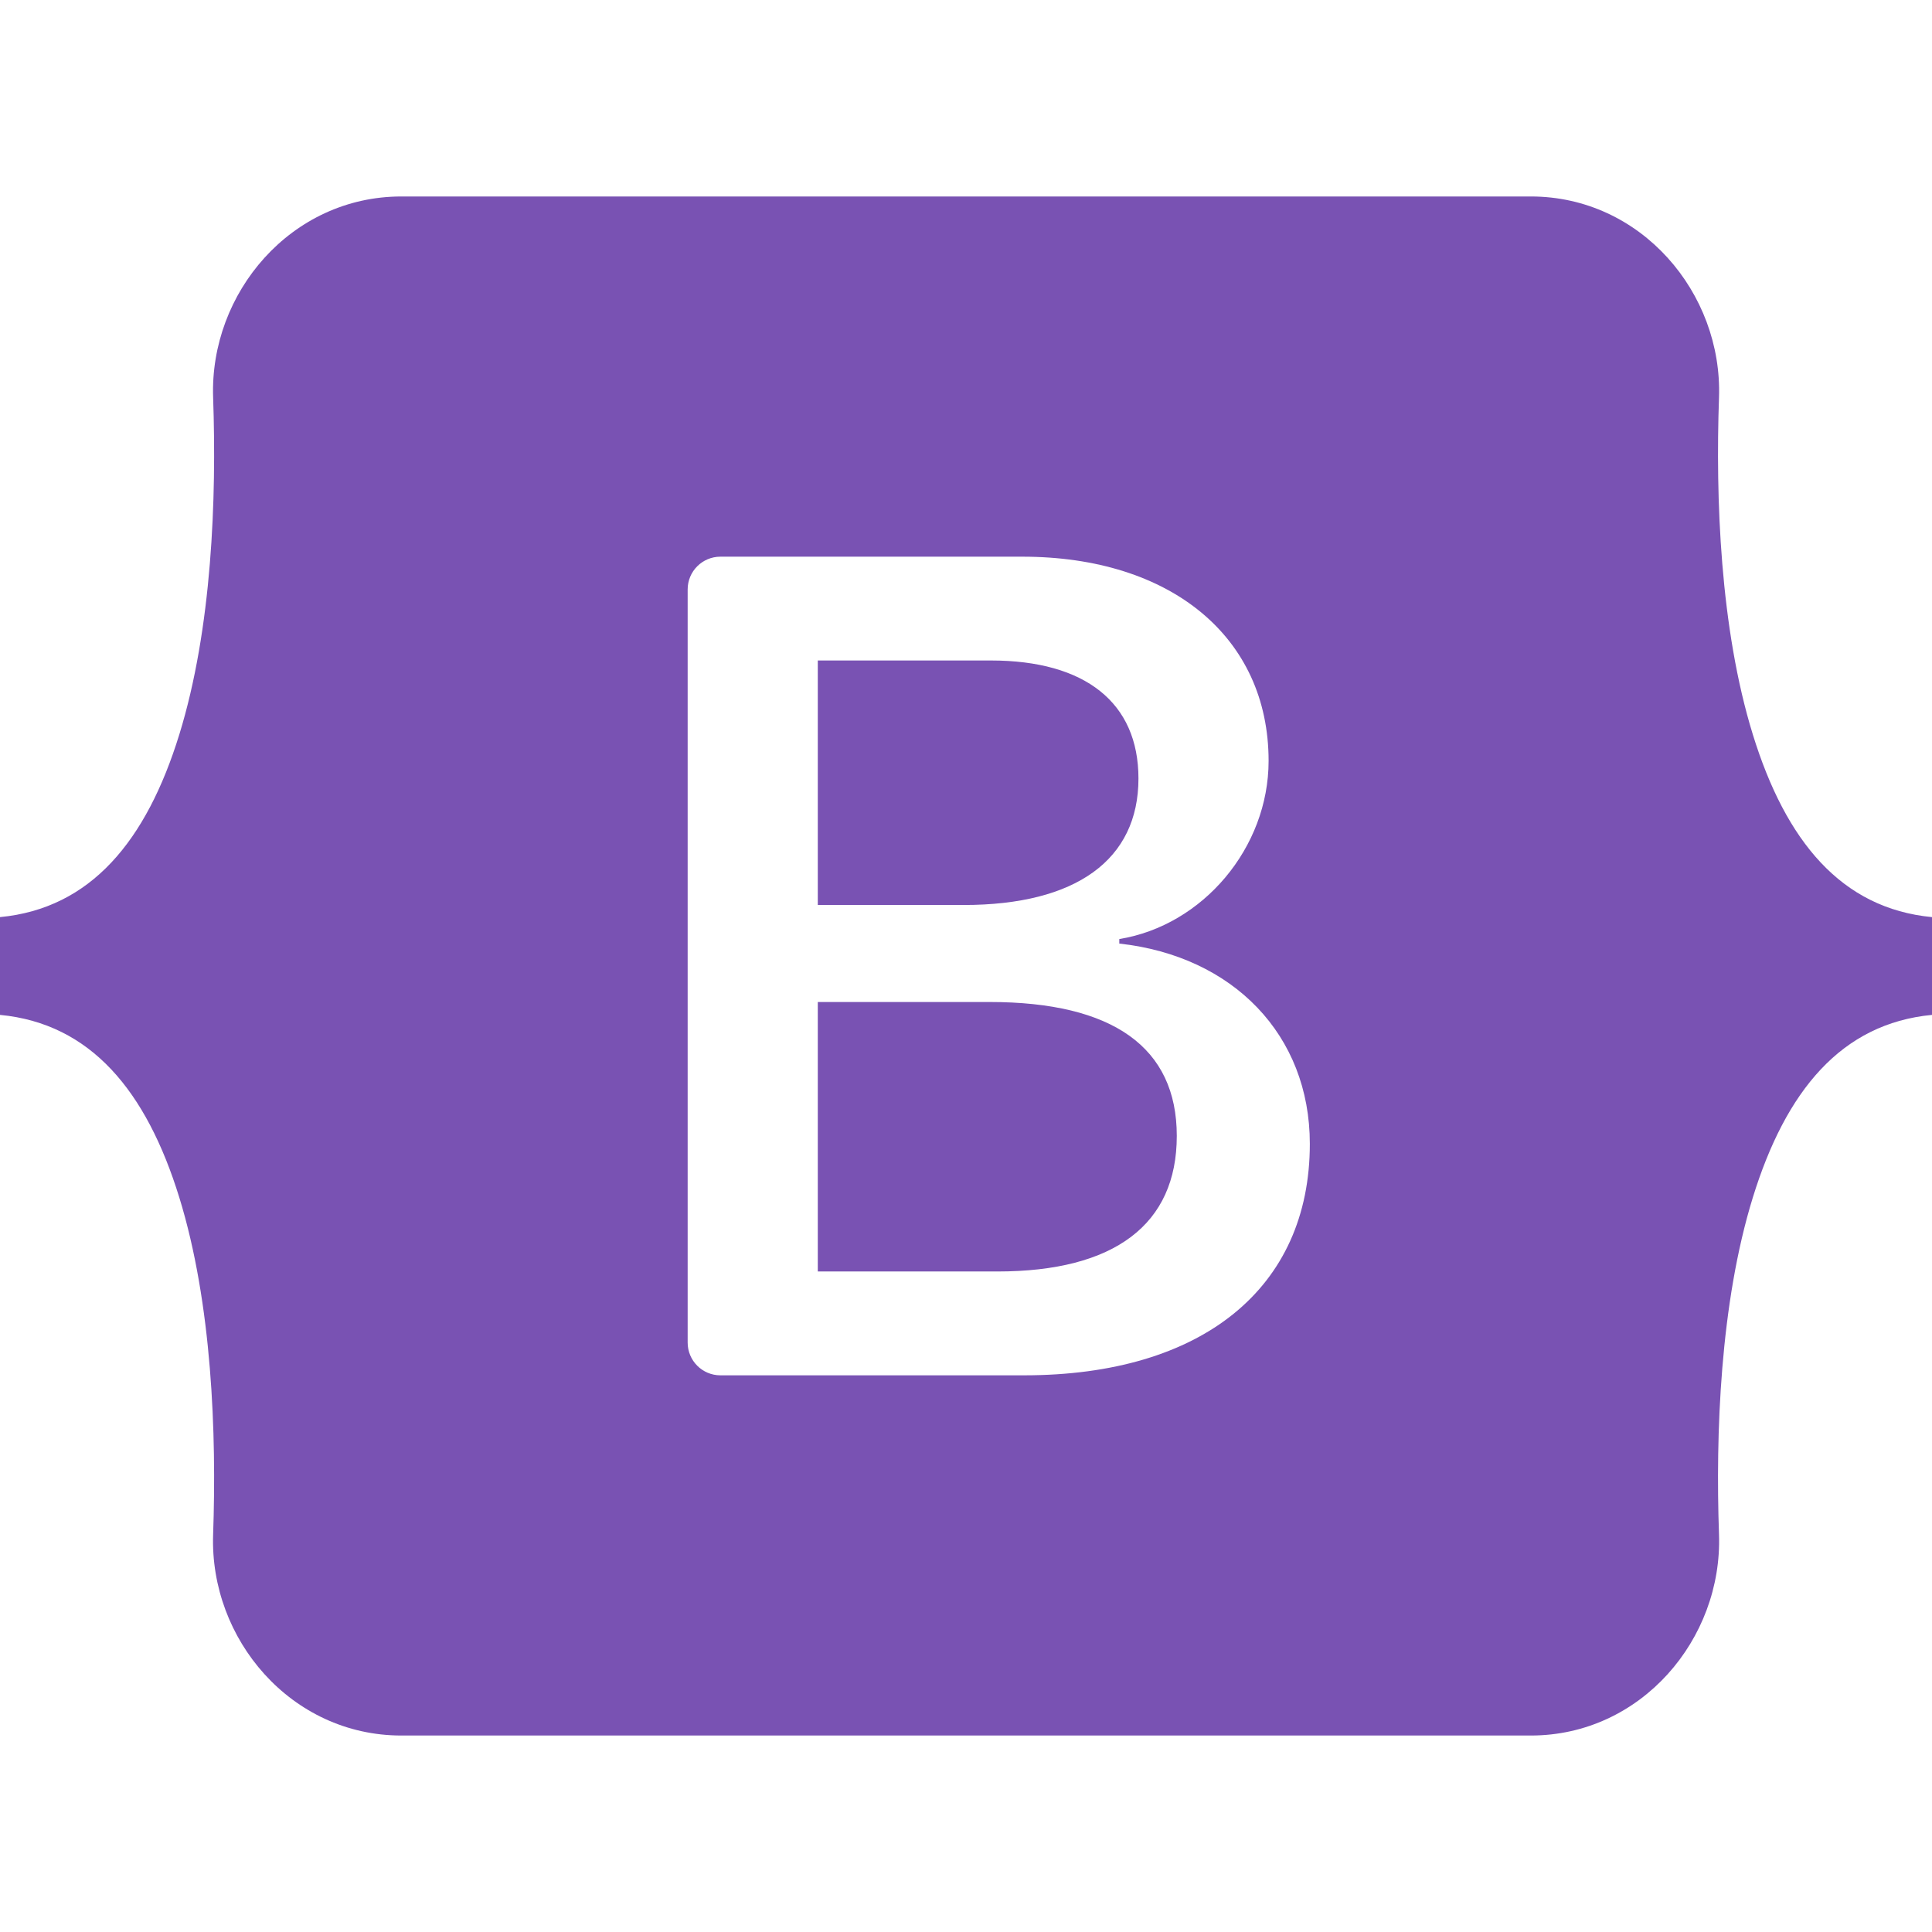
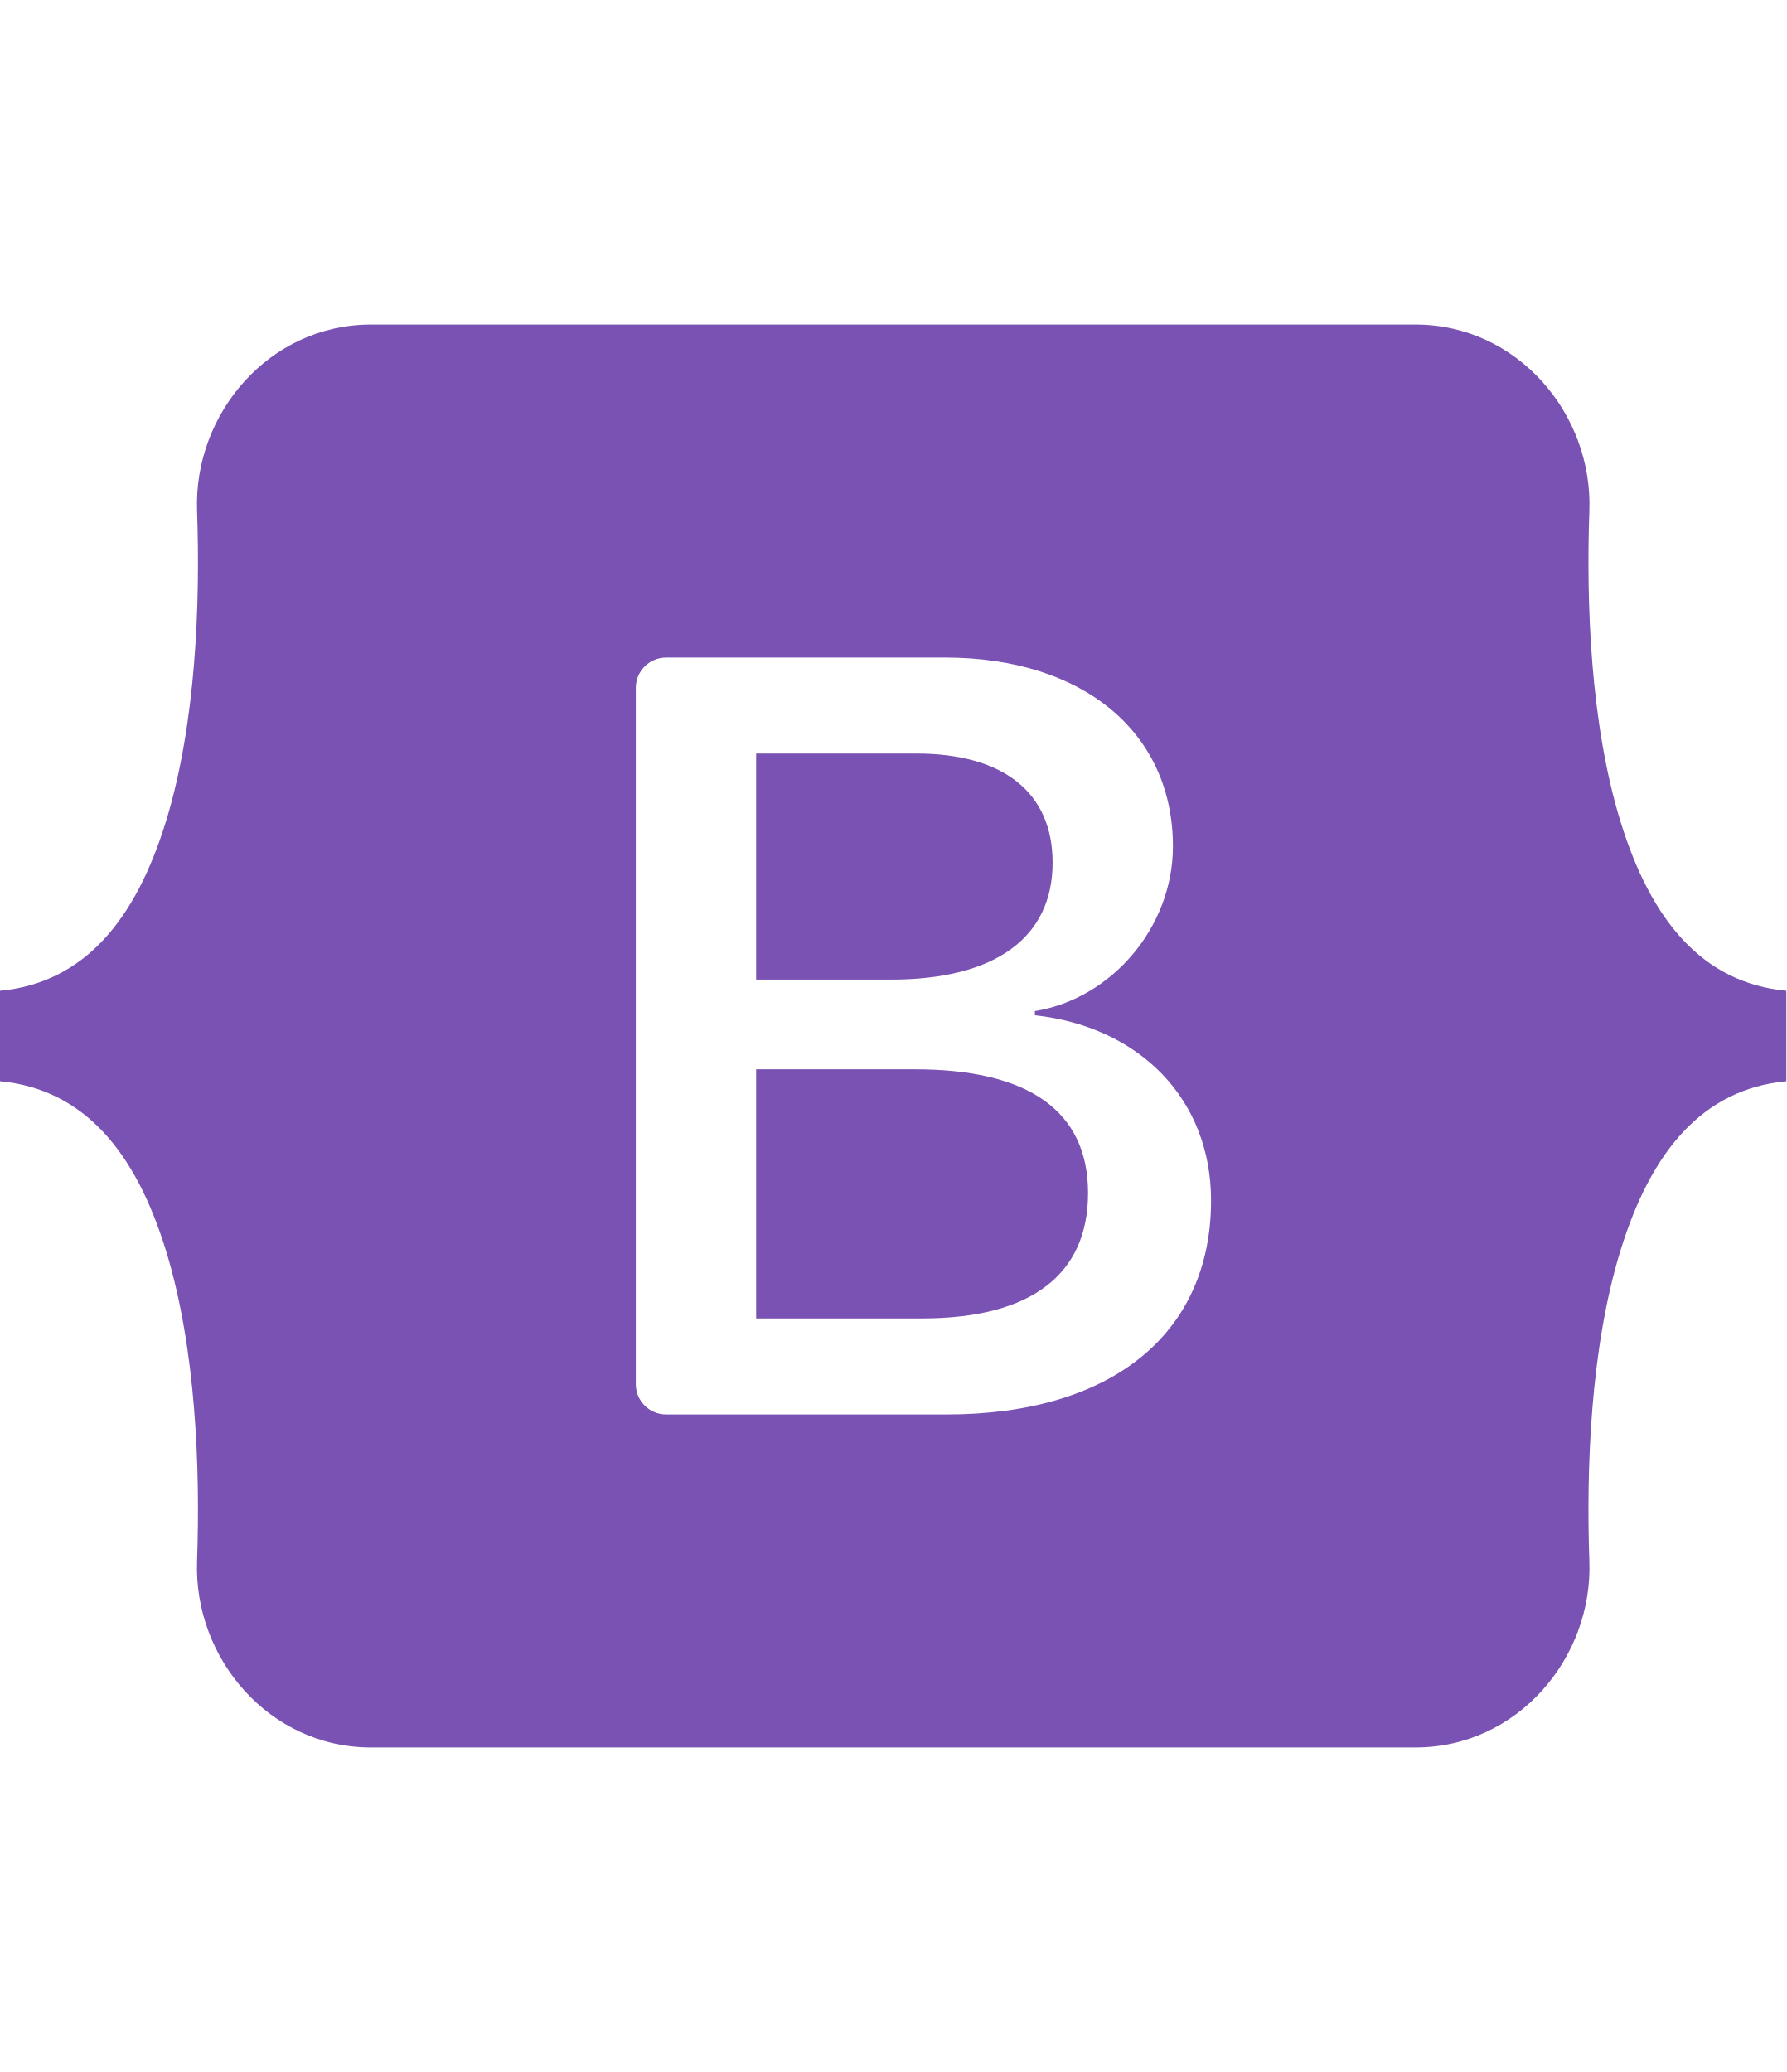
- <svg xmlns="http://www.w3.org/2000/svg" height="50" viewBox="0 0 512 407.864" width="50">
+ <svg xmlns="http://www.w3.org/2000/svg" height="58" viewBox="0 0 512 407.864" width="50">
  <path d="m106.344 0c-29.214 0-50.831 25.57-49.863 53.3.929 26.641-.278 61.145-8.964 89.283-8.717 28.217-23.449 46.098-47.517 48.393v25.912c24.068 2.3 38.8 20.172 47.516 48.393 8.687 28.138 9.893 62.642 8.964 89.283-.968 27.726 20.649 53.3 49.868 53.3h299.347c29.214 0 50.827-25.57 49.859-53.3-.929-26.641.278-61.145 8.964-89.283 8.717-28.221 23.413-46.1 47.482-48.393v-25.912c-24.068-2.3-38.764-20.172-47.482-48.393-8.687-28.134-9.893-62.642-8.964-89.283.968-27.726-20.645-53.3-49.859-53.3h-299.355zm240.775 251.067c0 38.183-28.481 61.34-75.746 61.34h-80.458a8.678 8.678 0 0 1 -8.678-8.678v-199.593a8.678 8.678 0 0 1 8.678-8.678h80c39.411 0 65.276 21.348 65.276 54.124 0 23.005-17.4 43.6-39.567 47.208v1.2c30.176 3.31 50.495 24.21 50.495 53.077zm-84.519-128.1h-45.876v64.8h38.639c29.87 0 46.34-12.028 46.34-33.527-.003-20.148-14.163-31.273-39.103-31.273zm-45.876 90.511v71.411h47.564c31.1 0 47.573-12.479 47.573-35.931s-16.935-35.484-49.573-35.484h-45.564z" fill="#7952b3" fill-rule="evenodd" />
</svg>
